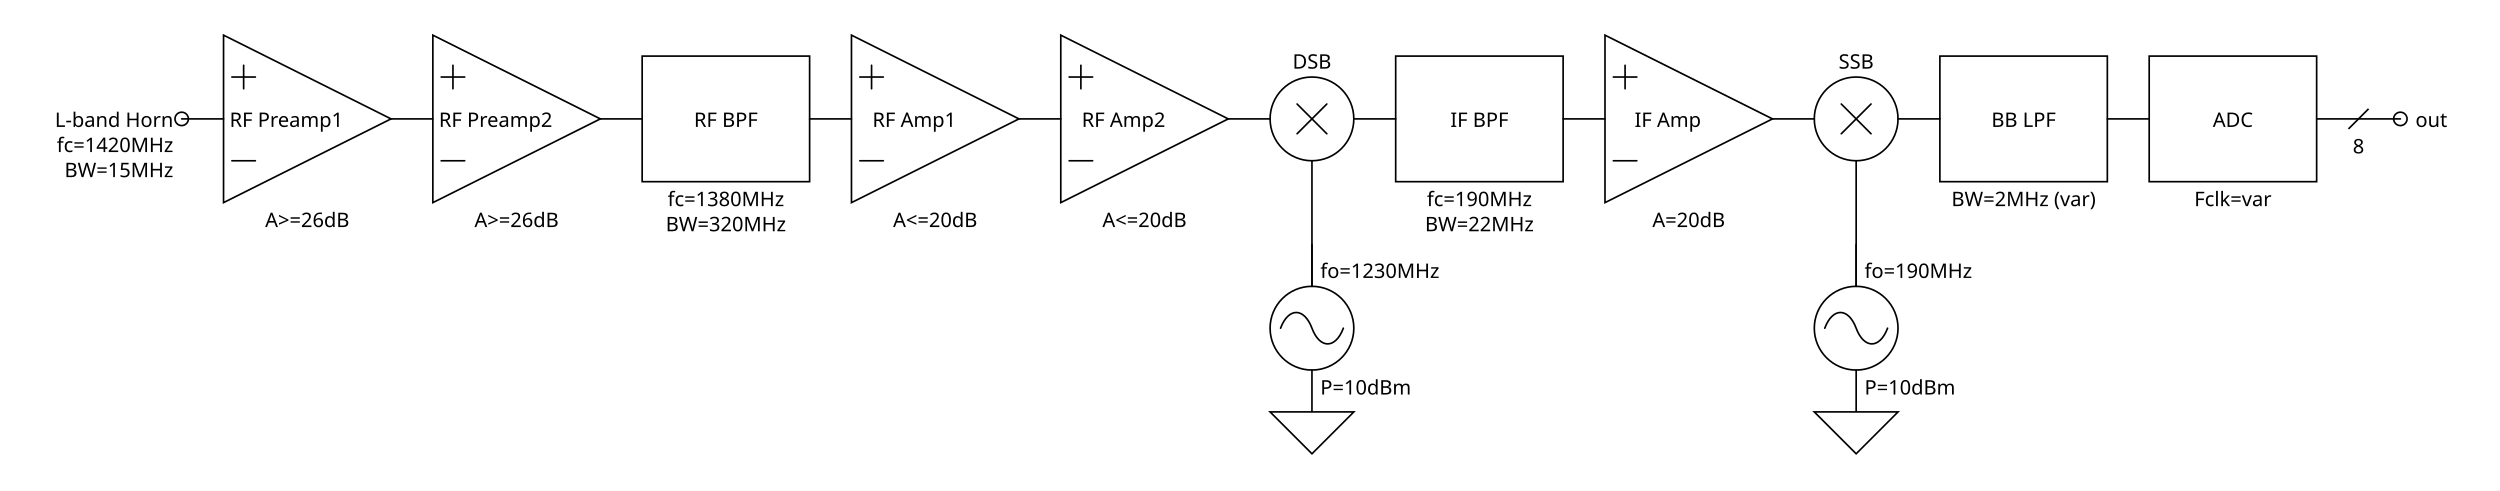
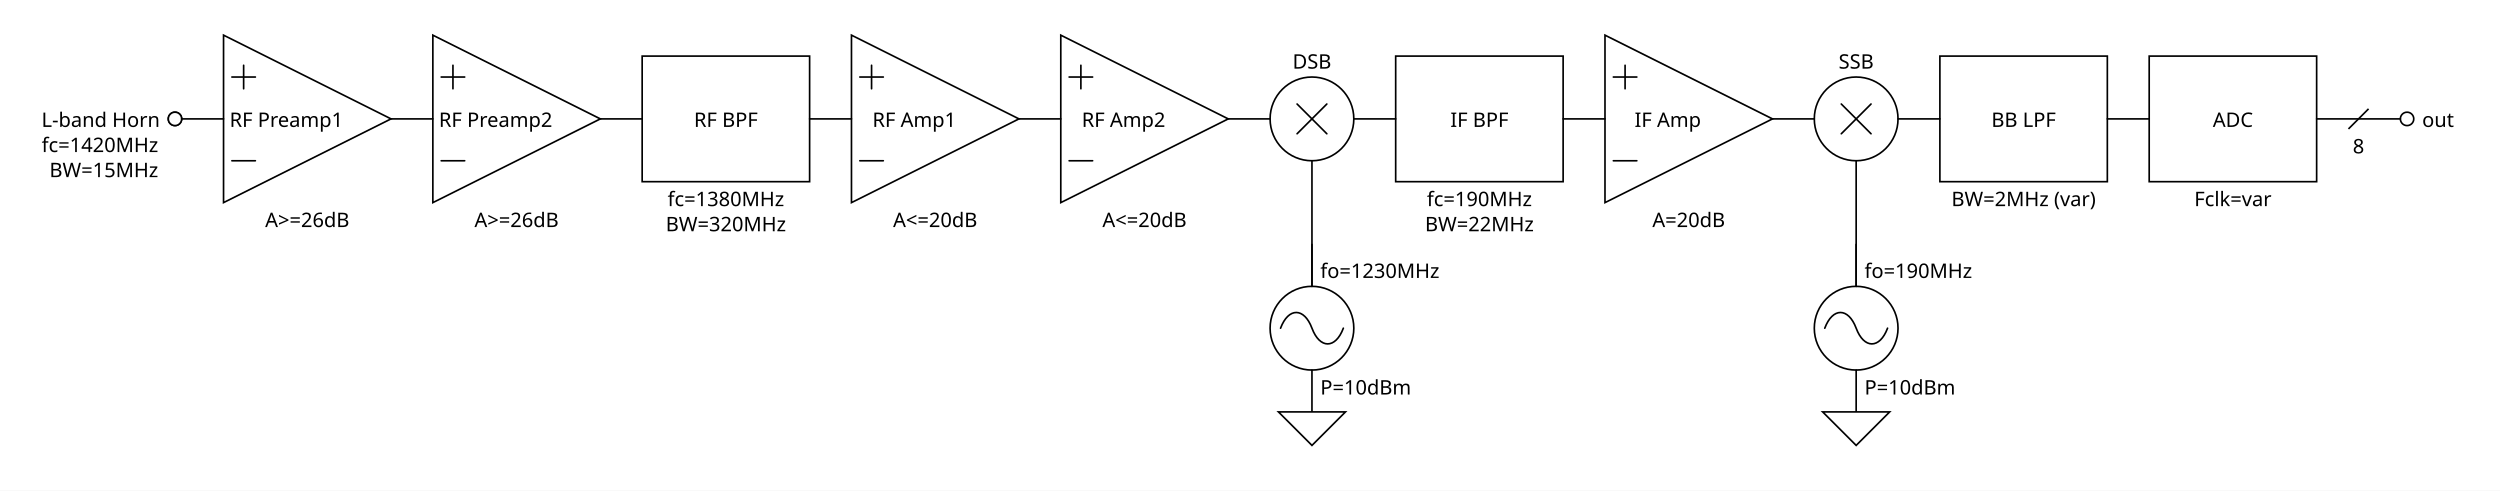
<svg xmlns="http://www.w3.org/2000/svg" baseProfile="full" height="100%" version="1.1" viewBox="-108.5,-71.0,1493.0,293.0" width="100%">
  <defs />
  <g id="bkgnd">
    <rect fill="white" height="293.0" stroke="none" stroke-width="1" width="1493.0" x="-108.5" y="-71.0" />
  </g>
  <g id="symbol" transform="translate(0,0)">
    <rect fill="none" height="50" stroke="none" width="50" x="-25.0" y="-25.0" />
-     <circle cx="0" cy="0" fill="white" r="4" stroke="black" stroke-width="1" />
+     <circle cx="-4" cy="0" fill="white" r="4" stroke="black" stroke-width="1" />
  </g>
  <g id="text" />
  <g id="symbol" transform="translate(0,0)">
    <rect fill="none" height="50" stroke="none" width="150" x="-75.0" y="-25.0" />
-   </g>
-   <g id="text">
-     <text fill="black" font-family="sans" font-size="12" text-anchor="end" x="-5" y="4.8">L-band Horn</text>
+     <circle cx="-4" cy="0" fill="white" r="4" stroke="black" stroke-width="1" />
+   </g>
+   <g id="text">
+     <text fill="black" font-family="sans" font-size="12" text-anchor="end" x="-13" y="4.8">L-band Horn</text>
  </g>
  <g id="symbol" transform="translate(0,15)">
    <rect fill="none" height="50" stroke="none" width="175.0" x="-87.5" y="-25.0" />
  </g>
  <g id="text">
-     <text fill="black" font-family="sans" font-size="12" text-anchor="end" x="-5" y="19.8">fc=1420MHz</text>
+     <text fill="black" font-family="sans" font-size="12" text-anchor="end" x="-14" y="19.8">fc=1420MHz</text>
  </g>
  <g id="symbol" transform="translate(0,30)">
    <rect fill="none" height="50" stroke="none" width="175.0" x="-87.5" y="-25.0" />
  </g>
  <g id="text">
-     <text fill="black" font-family="sans" font-size="12" text-anchor="end" x="-5" y="34.8">BW=15MHz</text>
+     <text fill="black" font-family="sans" font-size="12" text-anchor="end" x="-14" y="34.8">BW=15MHz</text>
  </g>
  <g id="symbol" transform="translate(75,0)">
    <rect fill="none" height="100" stroke="none" width="100" x="-50.0" y="-50.0" />
    <polygon fill="white" points="50.0,0 -50.0,-50.0 -50.0,50.0" stroke="black" stroke-linecap="round" stroke-width="1" />
    <line stroke="black" stroke-linecap="round" stroke-width="1" x1="-45.0" x2="-31.0" y1="25.0" y2="25.0" />
    <line stroke="black" stroke-linecap="round" stroke-width="1" x1="-45.0" x2="-31.0" y1="-25.0" y2="-25.0" />
    <line stroke="black" stroke-linecap="round" stroke-width="1" x1="-38.0" x2="-38.0" y1="-18.0" y2="-32.0" />
  </g>
  <g id="text">
    <text fill="black" font-family="sans" font-size="12" text-anchor="middle" x="62.5" y="4.8">RF Preamp1</text>
  </g>
  <g id="symbol" transform="translate(75,50.0)">
    <rect fill="none" height="50" stroke="none" width="50" x="-25.0" y="-25.0" />
  </g>
  <g id="text">
    <text fill="black" font-family="sans" font-size="12" text-anchor="middle" x="75" y="64.6">A&gt;=26dB</text>
  </g>
  <g id="wire">
    <polyline fill="none" points="0,0 25.0,0" stroke="black" stroke-linecap="round" stroke-width="1" />
  </g>
  <g id="symbol" transform="translate(200.0,0)">
    <rect fill="none" height="100" stroke="none" width="100" x="-50.0" y="-50.0" />
    <polygon fill="white" points="50.0,0 -50.0,-50.0 -50.0,50.0" stroke="black" stroke-linecap="round" stroke-width="1" />
    <line stroke="black" stroke-linecap="round" stroke-width="1" x1="-45.0" x2="-31.0" y1="25.0" y2="25.0" />
    <line stroke="black" stroke-linecap="round" stroke-width="1" x1="-45.0" x2="-31.0" y1="-25.0" y2="-25.0" />
    <line stroke="black" stroke-linecap="round" stroke-width="1" x1="-38.0" x2="-38.0" y1="-18.0" y2="-32.0" />
  </g>
  <g id="text">
    <text fill="black" font-family="sans" font-size="12" text-anchor="middle" x="187.5" y="4.8">RF Preamp2</text>
  </g>
  <g id="symbol" transform="translate(200.0,50.0)">
    <rect fill="none" height="50" stroke="none" width="50" x="-25.0" y="-25.0" />
  </g>
  <g id="text">
    <text fill="black" font-family="sans" font-size="12" text-anchor="middle" x="200.0" y="64.6">A&gt;=26dB</text>
  </g>
  <g id="wire">
    <polyline fill="none" points="125.0,0 150.0,0" stroke="black" stroke-linecap="round" stroke-width="1" />
  </g>
  <g id="symbol" transform="translate(325.0,0)">
    <rect fill="none" height="75.0" stroke="none" width="100" x="-50.0" y="-37.5" />
    <rect fill="white" height="75.0" stroke="black" stroke-width="1" width="100" x="-50.0" y="-37.5" />
  </g>
  <g id="text">
    <text fill="black" font-family="sans" font-size="12" text-anchor="middle" x="325.0" y="4.8">RF BPF</text>
  </g>
  <g id="symbol" transform="translate(325.0,37.5)">
    <rect fill="none" height="50" stroke="none" width="50" x="-25.0" y="-25.0" />
  </g>
  <g id="text">
    <text fill="black" font-family="sans" font-size="12" text-anchor="middle" x="325.0" y="52.1">fc=1380MHz</text>
  </g>
  <g id="symbol" transform="translate(325.0,52.5)">
    <rect fill="none" height="50" stroke="none" width="50" x="-25.0" y="-25.0" />
  </g>
  <g id="text">
    <text fill="black" font-family="sans" font-size="12" text-anchor="middle" x="325.0" y="67.1">BW=320MHz</text>
  </g>
  <g id="wire">
    <polyline fill="none" points="250.0,0 275.0,0" stroke="black" stroke-linecap="round" stroke-width="1" />
  </g>
  <g id="symbol" transform="translate(450.0,0)">
    <rect fill="none" height="100" stroke="none" width="100" x="-50.0" y="-50.0" />
    <polygon fill="white" points="50.0,0 -50.0,-50.0 -50.0,50.0" stroke="black" stroke-linecap="round" stroke-width="1" />
    <line stroke="black" stroke-linecap="round" stroke-width="1" x1="-45.0" x2="-31.0" y1="25.0" y2="25.0" />
    <line stroke="black" stroke-linecap="round" stroke-width="1" x1="-45.0" x2="-31.0" y1="-25.0" y2="-25.0" />
    <line stroke="black" stroke-linecap="round" stroke-width="1" x1="-38.0" x2="-38.0" y1="-18.0" y2="-32.0" />
  </g>
  <g id="text">
    <text fill="black" font-family="sans" font-size="12" text-anchor="middle" x="437.5" y="4.8">RF Amp1</text>
  </g>
  <g id="symbol" transform="translate(450.0,50.0)">
    <rect fill="none" height="50" stroke="none" width="50" x="-25.0" y="-25.0" />
  </g>
  <g id="text">
    <text fill="black" font-family="sans" font-size="12" text-anchor="middle" x="450.0" y="64.6">A&lt;=20dB</text>
  </g>
  <g id="wire">
    <polyline fill="none" points="375.0,0 400.0,0" stroke="black" stroke-linecap="round" stroke-width="1" />
  </g>
  <g id="symbol" transform="translate(575.0,0)">
    <rect fill="none" height="100" stroke="none" width="100" x="-50.0" y="-50.0" />
    <polygon fill="white" points="50.0,0 -50.0,-50.0 -50.0,50.0" stroke="black" stroke-linecap="round" stroke-width="1" />
    <line stroke="black" stroke-linecap="round" stroke-width="1" x1="-45.0" x2="-31.0" y1="25.0" y2="25.0" />
    <line stroke="black" stroke-linecap="round" stroke-width="1" x1="-45.0" x2="-31.0" y1="-25.0" y2="-25.0" />
    <line stroke="black" stroke-linecap="round" stroke-width="1" x1="-38.0" x2="-38.0" y1="-18.0" y2="-32.0" />
  </g>
  <g id="text">
    <text fill="black" font-family="sans" font-size="12" text-anchor="middle" x="562.5" y="4.8">RF Amp2</text>
  </g>
  <g id="symbol" transform="translate(575.0,50.0)">
    <rect fill="none" height="50" stroke="none" width="50" x="-25.0" y="-25.0" />
  </g>
  <g id="text">
    <text fill="black" font-family="sans" font-size="12" text-anchor="middle" x="575.0" y="64.6">A&lt;=20dB</text>
  </g>
  <g id="wire">
    <polyline fill="none" points="500.0,0 525.0,0" stroke="black" stroke-linecap="round" stroke-width="1" />
  </g>
  <g id="symbol" transform="translate(675.0,0)">
    <rect fill="none" height="100" stroke="none" width="100" x="-50.0" y="-50.0" />
    <circle cx="0" cy="0" fill="white" r="25.0" stroke="black" stroke-width="1" />
    <line stroke="black" stroke-linecap="round" stroke-width="1" x1="-8.875" x2="8.875" y1="-8.875" y2="8.875" />
    <line stroke="black" stroke-linecap="round" stroke-width="1" x1="8.875" x2="-8.875" y1="-8.875" y2="8.875" />
  </g>
  <g id="text" />
  <g id="symbol" transform="translate(675.0,-25.0)">
    <rect fill="none" height="50" stroke="none" width="50" x="-25.0" y="-25.0" />
  </g>
  <g id="text">
    <text fill="black" font-family="sans" font-size="12" text-anchor="middle" x="675.0" y="-30.0">DSB</text>
  </g>
  <g id="wire">
    <polyline fill="none" points="625.0,0 650.0,0" stroke="black" stroke-linecap="round" stroke-width="1" />
  </g>
  <g id="symbol" transform="translate(675.0,125.0)">
    <rect fill="none" height="100" stroke="none" width="100" x="-50.0" y="-50.0" />
    <circle cx="0" cy="0" fill="white" r="25.0" stroke="black" stroke-width="1" />
-     <line stroke="black" stroke-linecap="round" stroke-width="1" x1="0" x2="0" y1="-50.0" y2="-25.0" />
-     <line stroke="black" stroke-linecap="round" stroke-width="1" x1="0" x2="0" y1="50.0" y2="25.0" />
+     <line stroke="black" stroke-linecap="round" stroke-width="1" x1="0" x2="0" y1="-25.0" y2="-50.0" />
+     <line stroke="black" stroke-linecap="round" stroke-width="1" x1="0" x2="0" y1="25.0" y2="50.0" />
    <path d="M -18.75 0 C -14.062 -12.5 -4.688 -12.5 0 0 4.688 12.5 14.062 12.5 18.75 0" fill="none" stroke="black" stroke-linecap="round" stroke-width="1" />
  </g>
  <g id="text">
    <text fill="black" font-family="sans" font-size="12" text-anchor="start" x="680.0" y="95.0">fo=1230MHz</text>
    <text fill="black" font-family="sans" font-size="12" text-anchor="start" x="680.0" y="164.6">P=10dBm</text>
  </g>
  <g id="symbol" transform="translate(675.0,175.0)">
    <rect fill="none" height="50" stroke="none" width="50" x="-25.0" y="-25.0" />
-     <polyline fill="white" points="0,0 25.0,0 0,25.0 -25.0,0 0,0" stroke="black" stroke-linecap="round" stroke-width="1" />
+     <polyline fill="white" points="0,0 20.0,0 0,20.0 -20.0,0 0,0" stroke="black" stroke-linecap="round" stroke-width="1" />
  </g>
  <g id="text" />
  <g id="wire">
    <polyline fill="none" points="675.0,25.0 675.0,100.0" stroke="black" stroke-linecap="round" stroke-width="1" />
  </g>
  <g id="symbol" transform="translate(775.0,0)">
    <rect fill="none" height="75.0" stroke="none" width="100" x="-50.0" y="-37.5" />
    <rect fill="white" height="75.0" stroke="black" stroke-width="1" width="100" x="-50.0" y="-37.5" />
  </g>
  <g id="text">
    <text fill="black" font-family="sans" font-size="12" text-anchor="middle" x="775.0" y="4.8">IF BPF</text>
  </g>
  <g id="symbol" transform="translate(775.0,37.5)">
    <rect fill="none" height="50" stroke="none" width="50" x="-25.0" y="-25.0" />
  </g>
  <g id="text">
    <text fill="black" font-family="sans" font-size="12" text-anchor="middle" x="775.0" y="52.1">fc=190MHz</text>
  </g>
  <g id="symbol" transform="translate(775.0,52.5)">
    <rect fill="none" height="50" stroke="none" width="50" x="-25.0" y="-25.0" />
  </g>
  <g id="text">
    <text fill="black" font-family="sans" font-size="12" text-anchor="middle" x="775.0" y="67.1">BW=22MHz</text>
  </g>
  <g id="wire">
    <polyline fill="none" points="700.0,0 725.0,0" stroke="black" stroke-linecap="round" stroke-width="1" />
  </g>
  <g id="symbol" transform="translate(900.0,0)">
    <rect fill="none" height="100" stroke="none" width="100" x="-50.0" y="-50.0" />
    <polygon fill="white" points="50.0,0 -50.0,-50.0 -50.0,50.0" stroke="black" stroke-linecap="round" stroke-width="1" />
    <line stroke="black" stroke-linecap="round" stroke-width="1" x1="-45.0" x2="-31.0" y1="25.0" y2="25.0" />
    <line stroke="black" stroke-linecap="round" stroke-width="1" x1="-45.0" x2="-31.0" y1="-25.0" y2="-25.0" />
    <line stroke="black" stroke-linecap="round" stroke-width="1" x1="-38.0" x2="-38.0" y1="-18.0" y2="-32.0" />
  </g>
  <g id="text">
    <text fill="black" font-family="sans" font-size="12" text-anchor="middle" x="887.5" y="4.8">IF Amp</text>
  </g>
  <g id="symbol" transform="translate(900.0,50.0)">
    <rect fill="none" height="50" stroke="none" width="50" x="-25.0" y="-25.0" />
  </g>
  <g id="text">
    <text fill="black" font-family="sans" font-size="12" text-anchor="middle" x="900.0" y="64.6">A=20dB</text>
  </g>
  <g id="wire">
    <polyline fill="none" points="825.0,0 850.0,0" stroke="black" stroke-linecap="round" stroke-width="1" />
  </g>
  <g id="symbol" transform="translate(1000.0,0)">
    <rect fill="none" height="100" stroke="none" width="100" x="-50.0" y="-50.0" />
    <circle cx="0" cy="0" fill="white" r="25.0" stroke="black" stroke-width="1" />
    <line stroke="black" stroke-linecap="round" stroke-width="1" x1="-8.875" x2="8.875" y1="-8.875" y2="8.875" />
    <line stroke="black" stroke-linecap="round" stroke-width="1" x1="8.875" x2="-8.875" y1="-8.875" y2="8.875" />
  </g>
  <g id="text" />
  <g id="symbol" transform="translate(1000.0,-25.0)">
    <rect fill="none" height="50" stroke="none" width="50" x="-25.0" y="-25.0" />
  </g>
  <g id="text">
    <text fill="black" font-family="sans" font-size="12" text-anchor="middle" x="1000.0" y="-30.0">SSB</text>
  </g>
  <g id="wire">
    <polyline fill="none" points="950.0,0 975.0,0" stroke="black" stroke-linecap="round" stroke-width="1" />
  </g>
  <g id="symbol" transform="translate(1000.0,125.0)">
    <rect fill="none" height="100" stroke="none" width="100" x="-50.0" y="-50.0" />
    <circle cx="0" cy="0" fill="white" r="25.0" stroke="black" stroke-width="1" />
-     <line stroke="black" stroke-linecap="round" stroke-width="1" x1="0" x2="0" y1="-50.0" y2="-25.0" />
-     <line stroke="black" stroke-linecap="round" stroke-width="1" x1="0" x2="0" y1="50.0" y2="25.0" />
+     <line stroke="black" stroke-linecap="round" stroke-width="1" x1="0" x2="0" y1="-25.0" y2="-50.0" />
+     <line stroke="black" stroke-linecap="round" stroke-width="1" x1="0" x2="0" y1="25.0" y2="50.0" />
    <path d="M -18.75 0 C -14.062 -12.5 -4.688 -12.5 0 0 4.688 12.5 14.062 12.5 18.75 0" fill="none" stroke="black" stroke-linecap="round" stroke-width="1" />
  </g>
  <g id="text">
    <text fill="black" font-family="sans" font-size="12" text-anchor="start" x="1005.0" y="95.0">fo=190MHz</text>
    <text fill="black" font-family="sans" font-size="12" text-anchor="start" x="1005.0" y="164.6">P=10dBm</text>
  </g>
  <g id="symbol" transform="translate(1000.0,175.0)">
    <rect fill="none" height="50" stroke="none" width="50" x="-25.0" y="-25.0" />
-     <polyline fill="white" points="0,0 25.0,0 0,25.0 -25.0,0 0,0" stroke="black" stroke-linecap="round" stroke-width="1" />
+     <polyline fill="white" points="0,0 20.0,0 0,20.0 -20.0,0 0,0" stroke="black" stroke-linecap="round" stroke-width="1" />
  </g>
  <g id="text" />
  <g id="wire">
    <polyline fill="none" points="1000.0,25.0 1000.0,100.0" stroke="black" stroke-linecap="round" stroke-width="1" />
  </g>
  <g id="symbol" transform="translate(1100.0,0)">
    <rect fill="none" height="75.0" stroke="none" width="100" x="-50.0" y="-37.5" />
    <rect fill="white" height="75.0" stroke="black" stroke-width="1" width="100" x="-50.0" y="-37.5" />
  </g>
  <g id="text">
    <text fill="black" font-family="sans" font-size="12" text-anchor="middle" x="1100.0" y="4.8">BB LPF</text>
  </g>
  <g id="symbol" transform="translate(1100.0,37.5)">
    <rect fill="none" height="50" stroke="none" width="50" x="-25.0" y="-25.0" />
  </g>
  <g id="text">
    <text fill="black" font-family="sans" font-size="12" text-anchor="middle" x="1100.0" y="52.1">BW=2MHz (var)</text>
  </g>
  <g id="wire">
    <polyline fill="none" points="1025.0,0 1050.0,0" stroke="black" stroke-linecap="round" stroke-width="1" />
  </g>
  <g id="symbol" transform="translate(1225.0,0)">
    <rect fill="none" height="75.0" stroke="none" width="100" x="-50.0" y="-37.5" />
    <rect fill="white" height="75.0" stroke="black" stroke-width="1" width="100" x="-50.0" y="-37.5" />
  </g>
  <g id="text">
    <text fill="black" font-family="sans" font-size="12" text-anchor="middle" x="1225.0" y="4.8">ADC</text>
  </g>
  <g id="symbol" transform="translate(1225.0,37.5)">
    <rect fill="none" height="50" stroke="none" width="50" x="-25.0" y="-25.0" />
  </g>
  <g id="text">
    <text fill="black" font-family="sans" font-size="12" text-anchor="middle" x="1225.0" y="52.1">Fclk=var</text>
  </g>
  <g id="wire">
    <polyline fill="none" points="1150.0,0 1175.0,0" stroke="black" stroke-linecap="round" stroke-width="1" />
  </g>
  <g id="symbol" transform="translate(1325.0,0)">
    <rect fill="none" height="50" stroke="none" width="75.0" x="-37.5" y="-25.0" />
-     <circle cx="0" cy="0" fill="white" r="4" stroke="black" stroke-width="1" />
-   </g>
-   <g id="text">
-     <text fill="black" font-family="sans" font-size="12" text-anchor="start" x="1334.0" y="4.8">out</text>
+     <circle cx="4" cy="0" fill="white" r="4" stroke="black" stroke-width="1" />
+   </g>
+   <g id="text">
+     <text fill="black" font-family="sans" font-size="12" text-anchor="start" x="1338.0" y="4.8">out</text>
  </g>
  <g id="symbol" transform="translate(1300.0,0)">
    <rect fill="none" height="50" stroke="none" width="50" x="-25.0" y="-25.0" />
    <line stroke="black" stroke-width="1" x1="-6.0" x2="6.0" y1="6.0" y2="-6.0" />
  </g>
  <g id="text">
    <text fill="black" font-family="sans" font-size="12" text-anchor="middle" x="1300.0" y="20.6">8</text>
  </g>
  <g id="wire">
    <polyline fill="none" points="1275.0,0 1325.0,0" stroke="black" stroke-linecap="round" stroke-width="1" />
  </g>
</svg>
